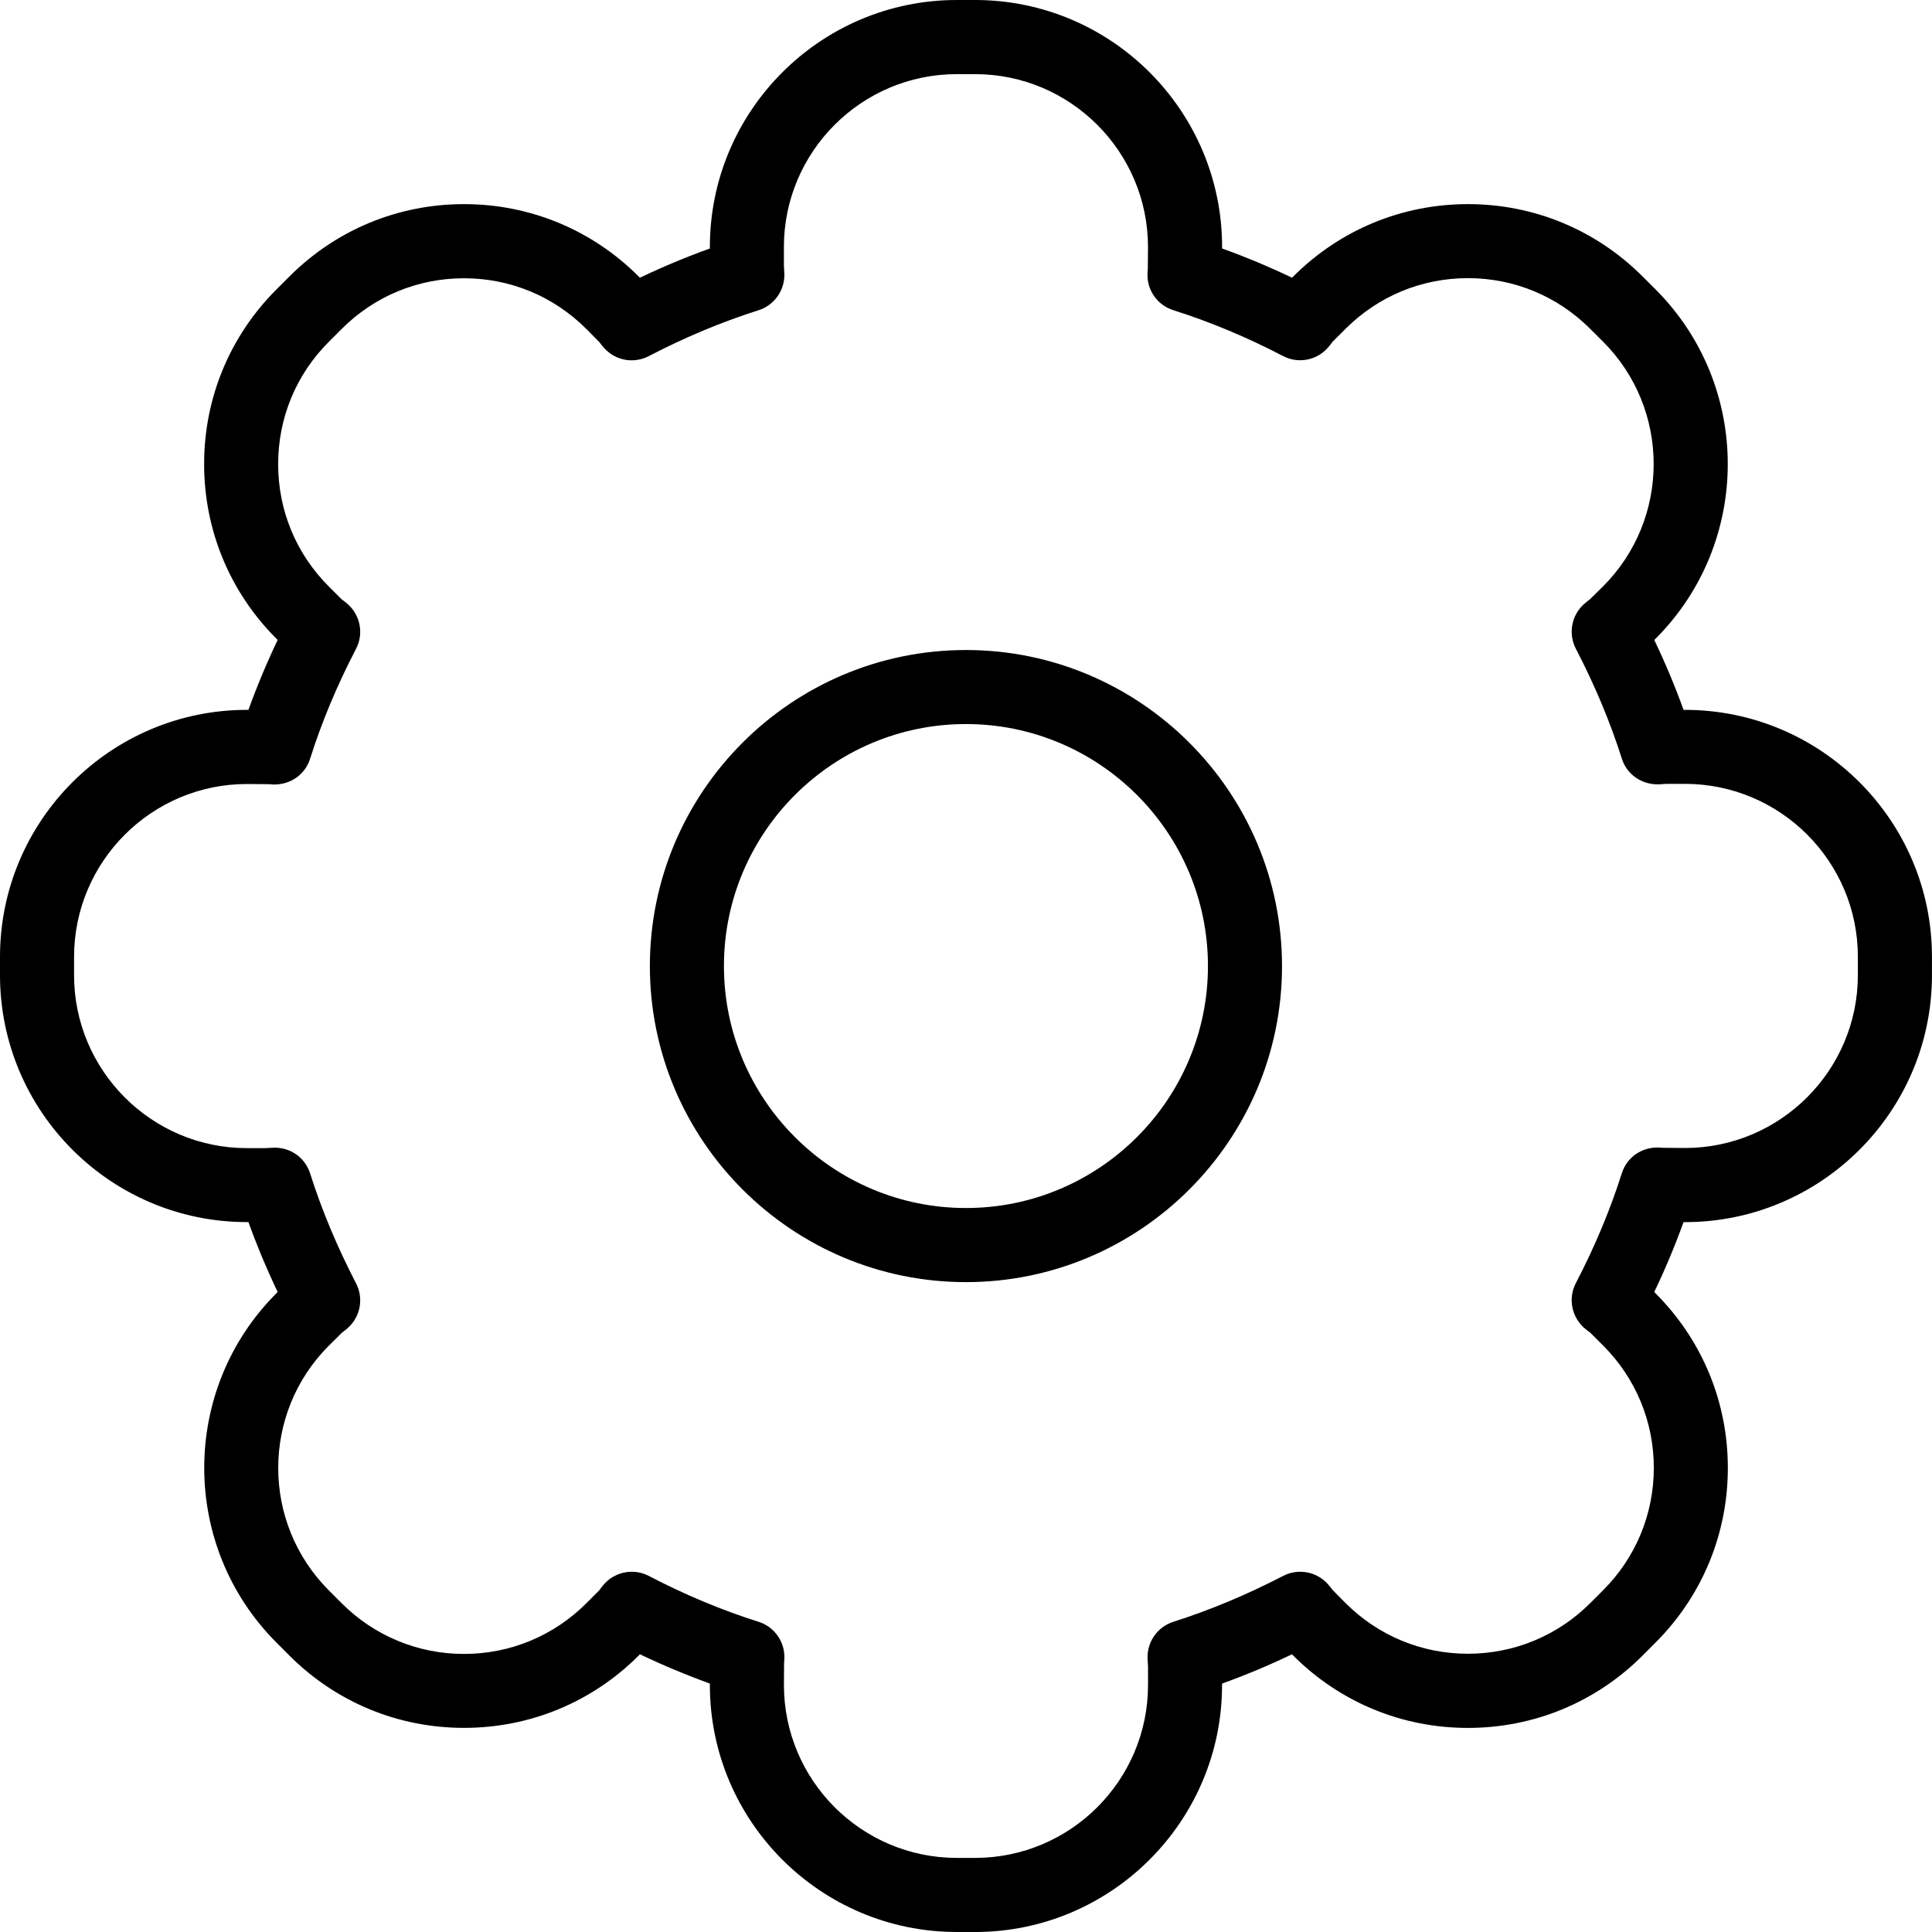
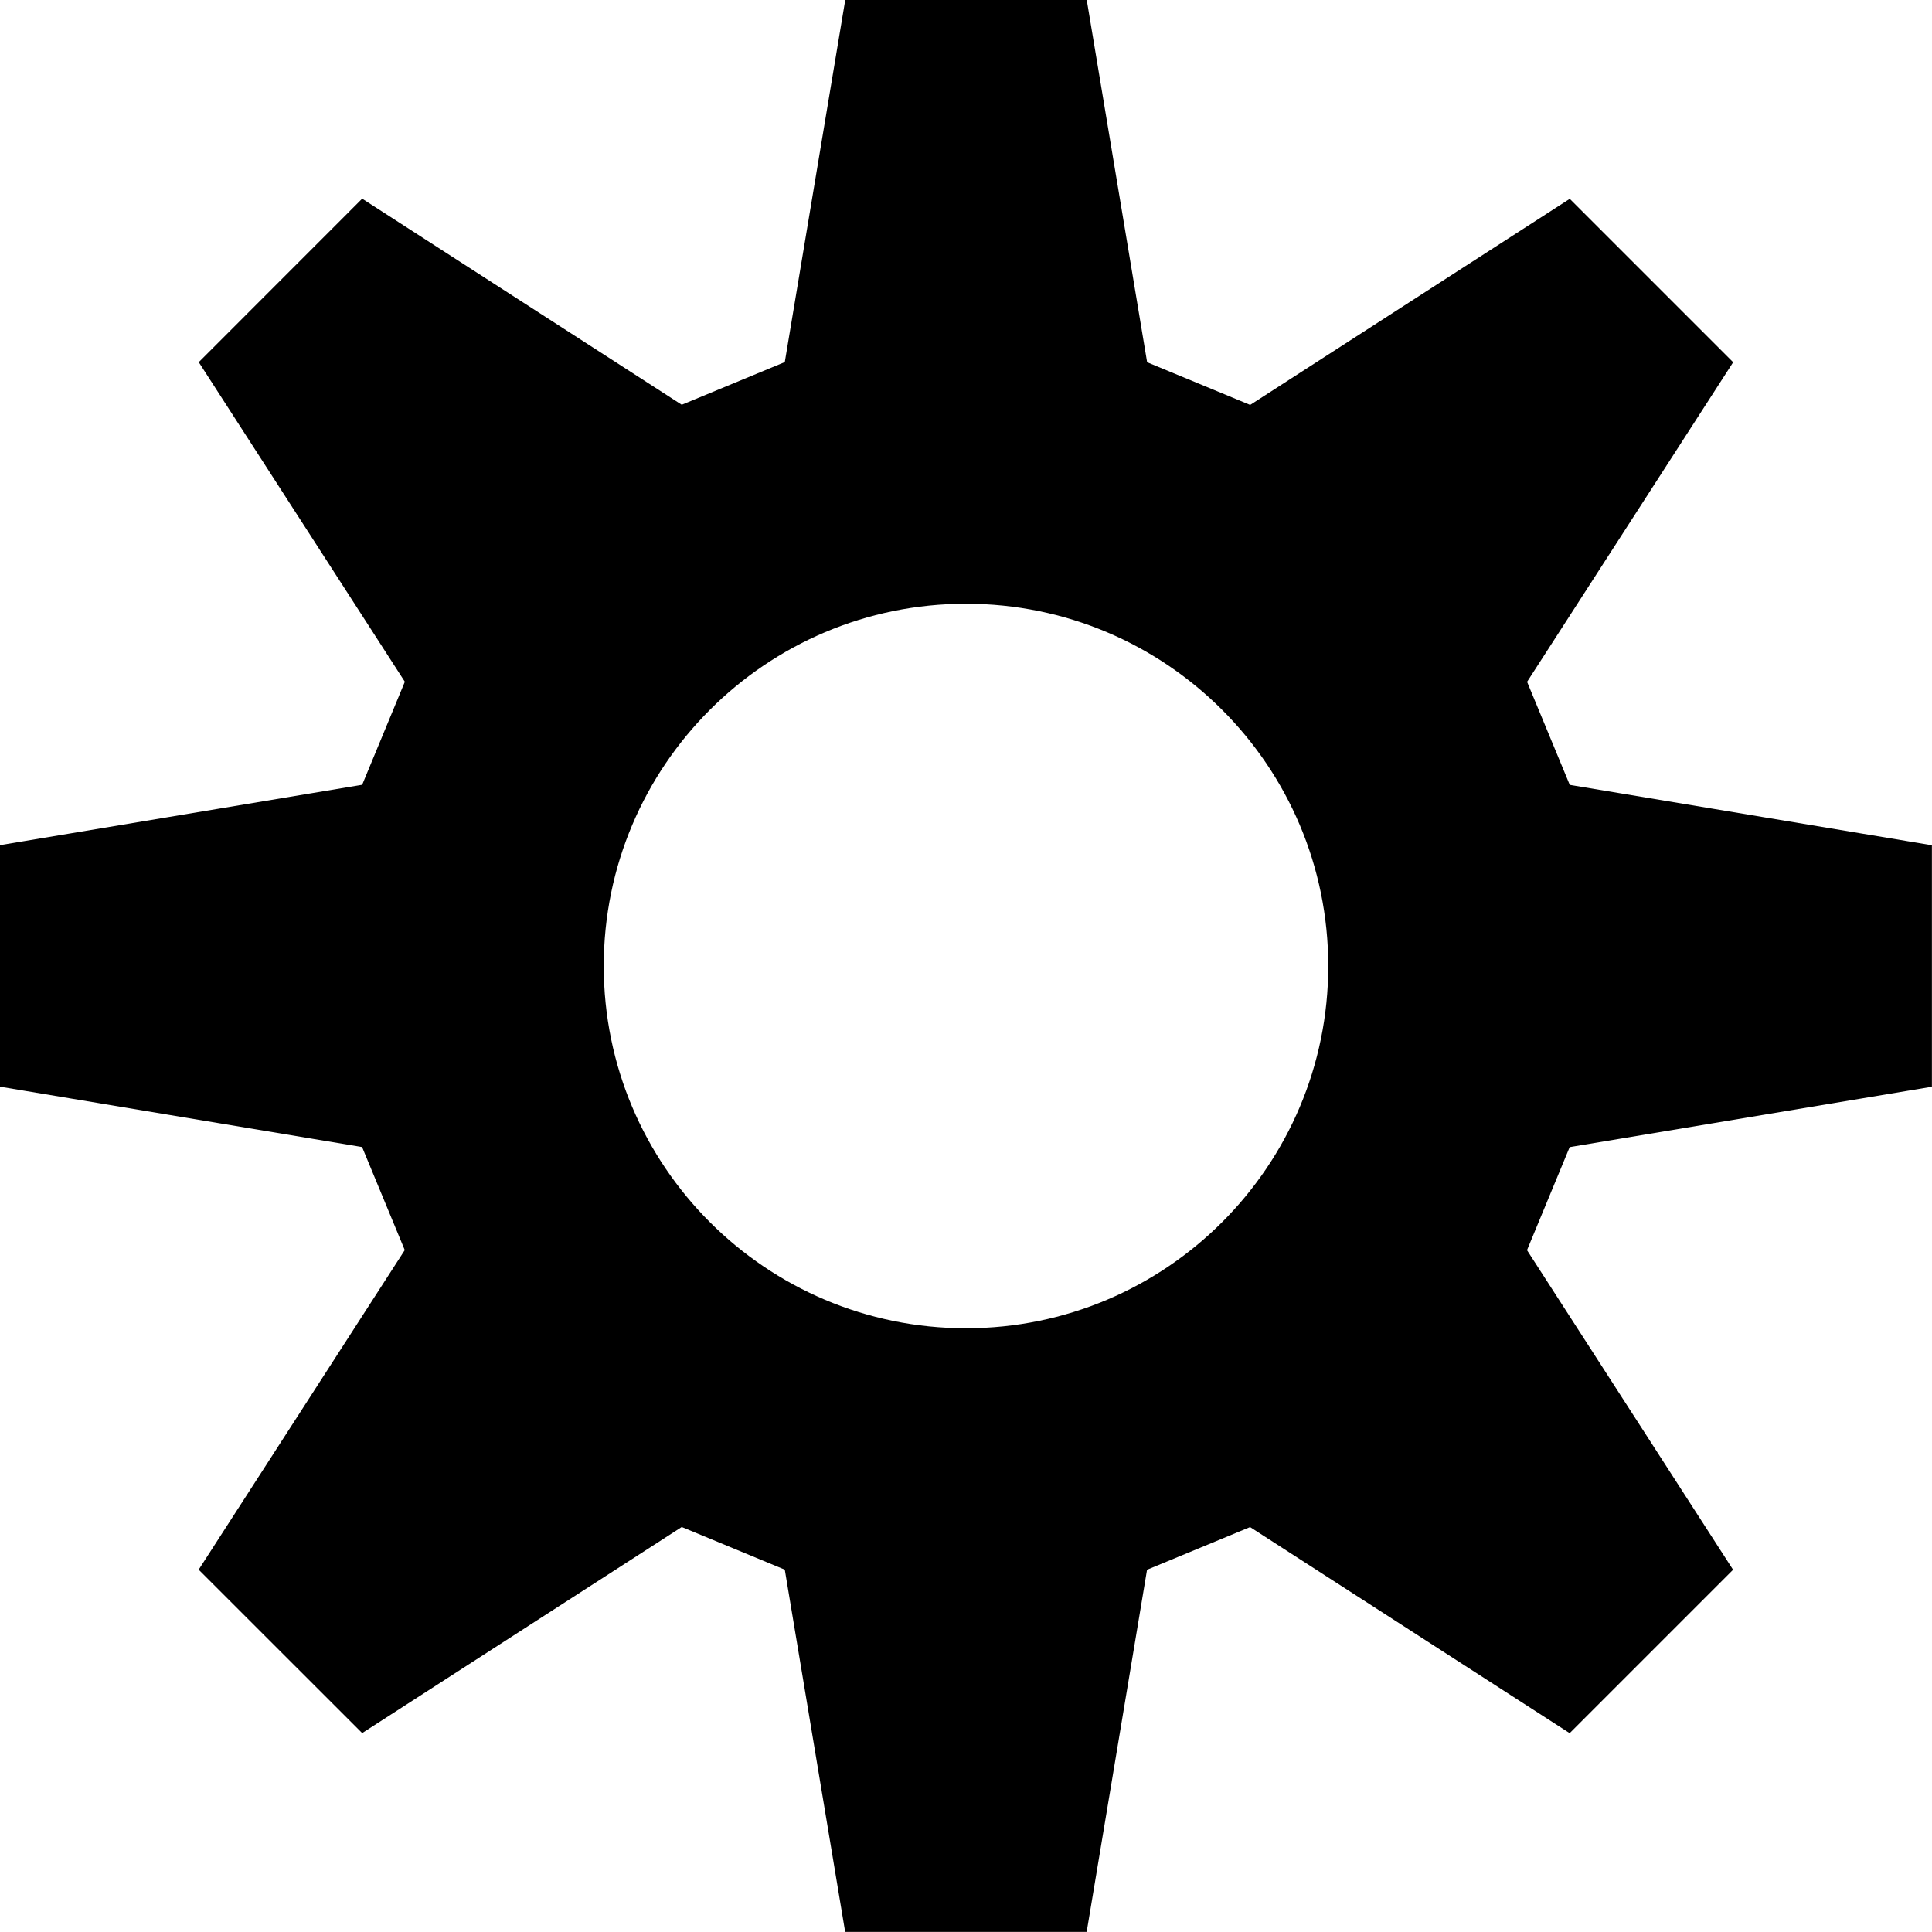
- <svg xmlns="http://www.w3.org/2000/svg" version="1.1" id="Capa_1" x="0px" y="0px" width="52.17px" height="52.171px" viewBox="0 0 52.17 52.171" style="enable-background:new 0 0 52.17 52.171;" xml:space="preserve">
-   <g>
-     <g>
-       <path d="M26.331,52.171h-0.494c-3.678,0-6.668-2.991-6.668-6.67v-0.039c-0.631-0.228-1.262-0.491-1.889-0.791l-0.033,0.035    c-1.26,1.26-2.936,1.953-4.717,1.953c-1.781,0-3.455-0.693-4.715-1.953l-0.35-0.351c-2.6-2.602-2.6-6.832,0-9.433l0.033-0.034    c-0.299-0.625-0.562-1.257-0.789-1.887h-0.04C2.991,33.002,0,30.01,0,26.332v-0.494c0-3.678,2.99-6.669,6.668-6.669h0.041    c0.227-0.63,0.49-1.261,0.789-1.888l-0.033-0.033c-1.26-1.26-1.953-2.936-1.953-4.717c0-1.781,0.693-3.456,1.953-4.715l0.35-0.35    c1.26-1.26,2.934-1.954,4.715-1.954c1.781,0,3.457,0.694,4.717,1.954l0.033,0.033c0.627-0.299,1.258-0.562,1.889-0.789V6.669    C19.169,2.991,22.16,0,25.837,0h0.494c3.679,0,6.67,2.991,6.67,6.669V6.71c0.632,0.227,1.263,0.49,1.888,0.789l0.034-0.033    c1.261-1.26,2.935-1.954,4.718-1.954c1.78,0,3.455,0.694,4.715,1.954l0.35,0.349c2.6,2.601,2.6,6.831,0,9.433l-0.035,0.033    c0.301,0.627,0.564,1.258,0.791,1.888H45.5c3.678,0,6.67,2.991,6.67,6.669v0.494c0,3.678-2.992,6.67-6.67,6.67h-0.039    c-0.227,0.63-0.49,1.262-0.791,1.887l0.035,0.035c1.26,1.26,1.953,2.934,1.953,4.715c0,1.782-0.693,3.457-1.953,4.717l-0.35,0.351    c-1.26,1.26-2.935,1.953-4.717,1.953c-1.781,0-3.455-0.693-4.716-1.953l-0.034-0.035c-0.625,0.3-1.256,0.563-1.888,0.791v0.039    C33,49.18,30.008,52.171,26.331,52.171z M17.058,42.443c0.158,0,0.316,0.037,0.463,0.113c0.98,0.512,1.979,0.928,2.963,1.238    c0.432,0.137,0.717,0.546,0.697,0.999c0,0.009-0.006,0.108-0.008,0.117l-0.004,0.59c0,2.575,2.094,4.67,4.668,4.67h0.494    c2.576,0,4.67-2.095,4.67-4.67v-0.494c0-0.008-0.012-0.205-0.012-0.213c-0.021-0.453,0.266-0.862,0.697-0.999    c0.983-0.312,1.979-0.729,2.963-1.238c0.404-0.209,0.896-0.121,1.201,0.213c0.049,0.055,0.092,0.108,0.135,0.166l0.352,0.356    c0.883,0.881,2.055,1.366,3.301,1.366c1.248,0,2.42-0.485,3.303-1.366l0.351-0.351c0.881-0.883,1.367-2.055,1.367-3.303    c0-1.246-0.486-2.418-1.367-3.301l-0.351-0.35c-0.063-0.045-0.118-0.088-0.174-0.137c-0.334-0.308-0.422-0.8-0.213-1.201    c0.512-0.982,0.928-1.979,1.24-2.963c0.135-0.433,0.537-0.713,0.998-0.697c0.008,0,0.109,0.006,0.117,0.007l0.59,0.005    c2.576,0,4.67-2.096,4.67-4.67v-0.494c0-2.574-2.094-4.669-4.67-4.669h-0.494c-0.008,0.001-0.205,0.012-0.213,0.013    c-0.461,0.012-0.863-0.266-0.998-0.698c-0.312-0.984-0.729-1.981-1.24-2.963c-0.209-0.402-0.121-0.896,0.213-1.2    c0.056-0.049,0.109-0.094,0.166-0.136l0.357-0.351c1.82-1.821,1.82-4.783,0-6.604l-0.35-0.349    c-0.883-0.883-2.055-1.368-3.301-1.368c-1.248,0-2.42,0.485-3.304,1.368l-0.351,0.35c-0.045,0.062-0.088,0.119-0.137,0.172    c-0.305,0.336-0.797,0.424-1.201,0.213c-0.981-0.511-1.979-0.928-2.963-1.238c-0.432-0.137-0.719-0.547-0.696-0.999    c0-0.007,0.006-0.11,0.008-0.118L31,6.671c0-2.574-2.094-4.669-4.67-4.669h-0.494c-2.574,0-4.668,2.095-4.668,4.669v0.494    c0,0.008,0.012,0.207,0.012,0.214c0.02,0.452-0.266,0.862-0.697,0.999C19.499,8.689,18.5,9.106,17.52,9.616    c-0.404,0.211-0.896,0.123-1.201-0.213c-0.049-0.053-0.094-0.109-0.135-0.166l-0.352-0.355c-0.883-0.883-2.055-1.368-3.303-1.368    c-1.246,0-2.42,0.485-3.301,1.368l-0.35,0.35c-0.883,0.881-1.367,2.055-1.367,3.301c0,1.248,0.484,2.42,1.367,3.303l0.35,0.35    c0.062,0.043,0.119,0.088,0.172,0.137c0.336,0.305,0.424,0.798,0.213,1.2c-0.51,0.981-0.928,1.979-1.238,2.963    c-0.137,0.433-0.533,0.71-0.998,0.698c-0.008-0.001-0.111-0.007-0.119-0.008l-0.59-0.005C4.094,21.171,2,23.266,2,25.84v0.494    c0,2.574,2.094,4.67,4.668,4.67h0.494c0.008,0,0.207-0.012,0.215-0.012c0.465-0.016,0.861,0.266,0.998,0.697    c0.311,0.983,0.729,1.979,1.238,2.963c0.211,0.402,0.123,0.895-0.213,1.201c-0.053,0.049-0.109,0.092-0.166,0.135L8.878,36.34    c-1.82,1.82-1.82,4.782,0,6.604l0.35,0.351c0.883,0.881,2.055,1.367,3.301,1.367c1.248,0,2.42-0.486,3.303-1.367l0.35-0.351    c0.043-0.063,0.088-0.119,0.137-0.174C16.513,42.557,16.784,42.443,17.058,42.443z M26.084,34.622    c-4.707,0-8.535-3.829-8.535-8.534c0-4.707,3.828-8.535,8.535-8.535c4.705,0,8.535,3.828,8.535,8.535    C34.62,30.793,30.79,34.622,26.084,34.622z M26.084,19.552c-3.604,0-6.535,2.932-6.535,6.535c0,3.603,2.932,6.534,6.535,6.534    c3.604,0,6.535-2.932,6.535-6.534C32.62,22.484,29.688,19.552,26.084,19.552z" />
-     </g>
-   </g>
-   <g>
- </g>
-   <g>
- </g>
-   <g>
- </g>
-   <g>
- </g>
-   <g>
- </g>
-   <g>
- </g>
-   <g>
- </g>
-   <g>
- </g>
-   <g>
- </g>
-   <g>
- </g>
-   <g>
- </g>
-   <g>
- </g>
-   <g>
- </g>
-   <g>
- </g>
-   <g>
- </g>
+ <svg xmlns="http://www.w3.org/2000/svg" width="24px" height="24px" viewBox="0 0 24 24">
+   <path d="m10.5 0h3l.75 4.5 1.28.53 3.97-2.56 2.03 2.03-2.56 3.97.53 1.28 4.499.75v3l-4.5.75-.53 1.28 2.56 3.97-2.03 2.03-3.97-2.56-1.28.53-.75 4.499h-3l-.75-4.5-1.28-.53-3.97 2.56-2.031-2.03 2.56-3.97-.53-1.28-4.499-.75v-3l4.5-.75.53-1.28-2.56-3.97 2.03-2.031 3.97 2.56 1.28-.53zm1.5 7.5c-2.485 0-4.5 2.015-4.5 4.5s2.015 4.5 4.5 4.5 4.5-2.015 4.5-4.5c0-2.485-2.015-4.5-4.5-4.5z" />
</svg>
